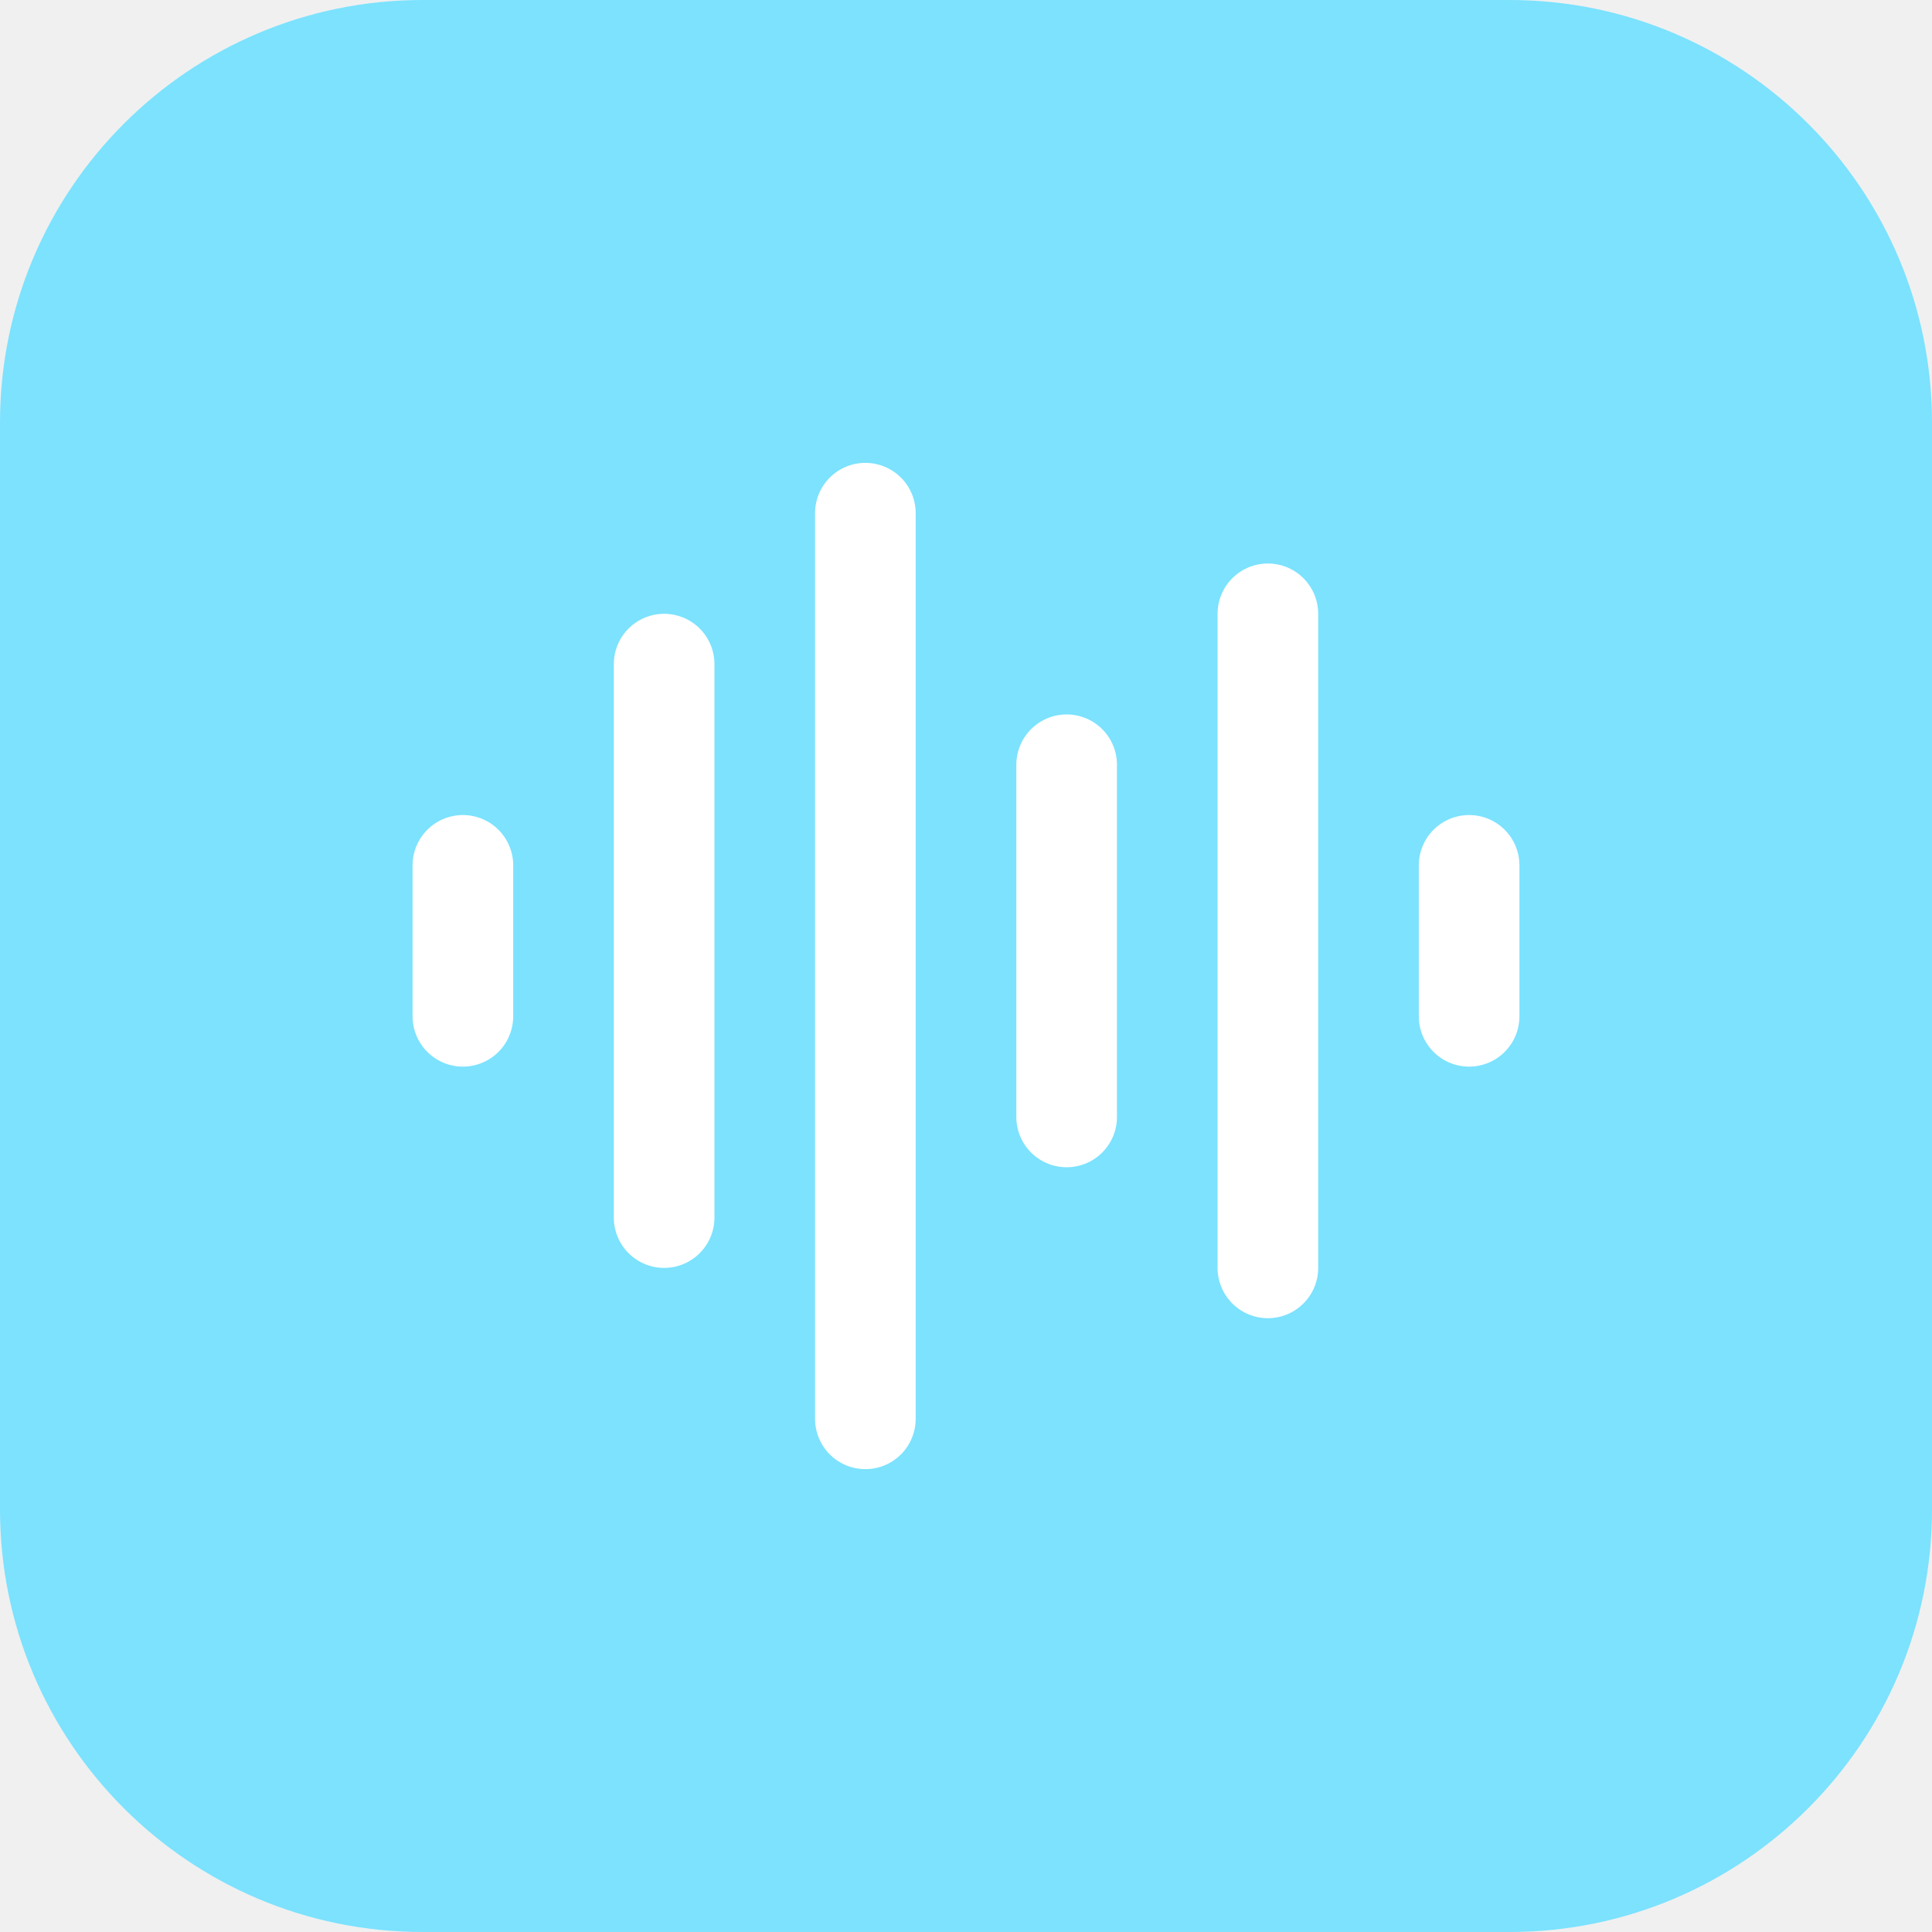
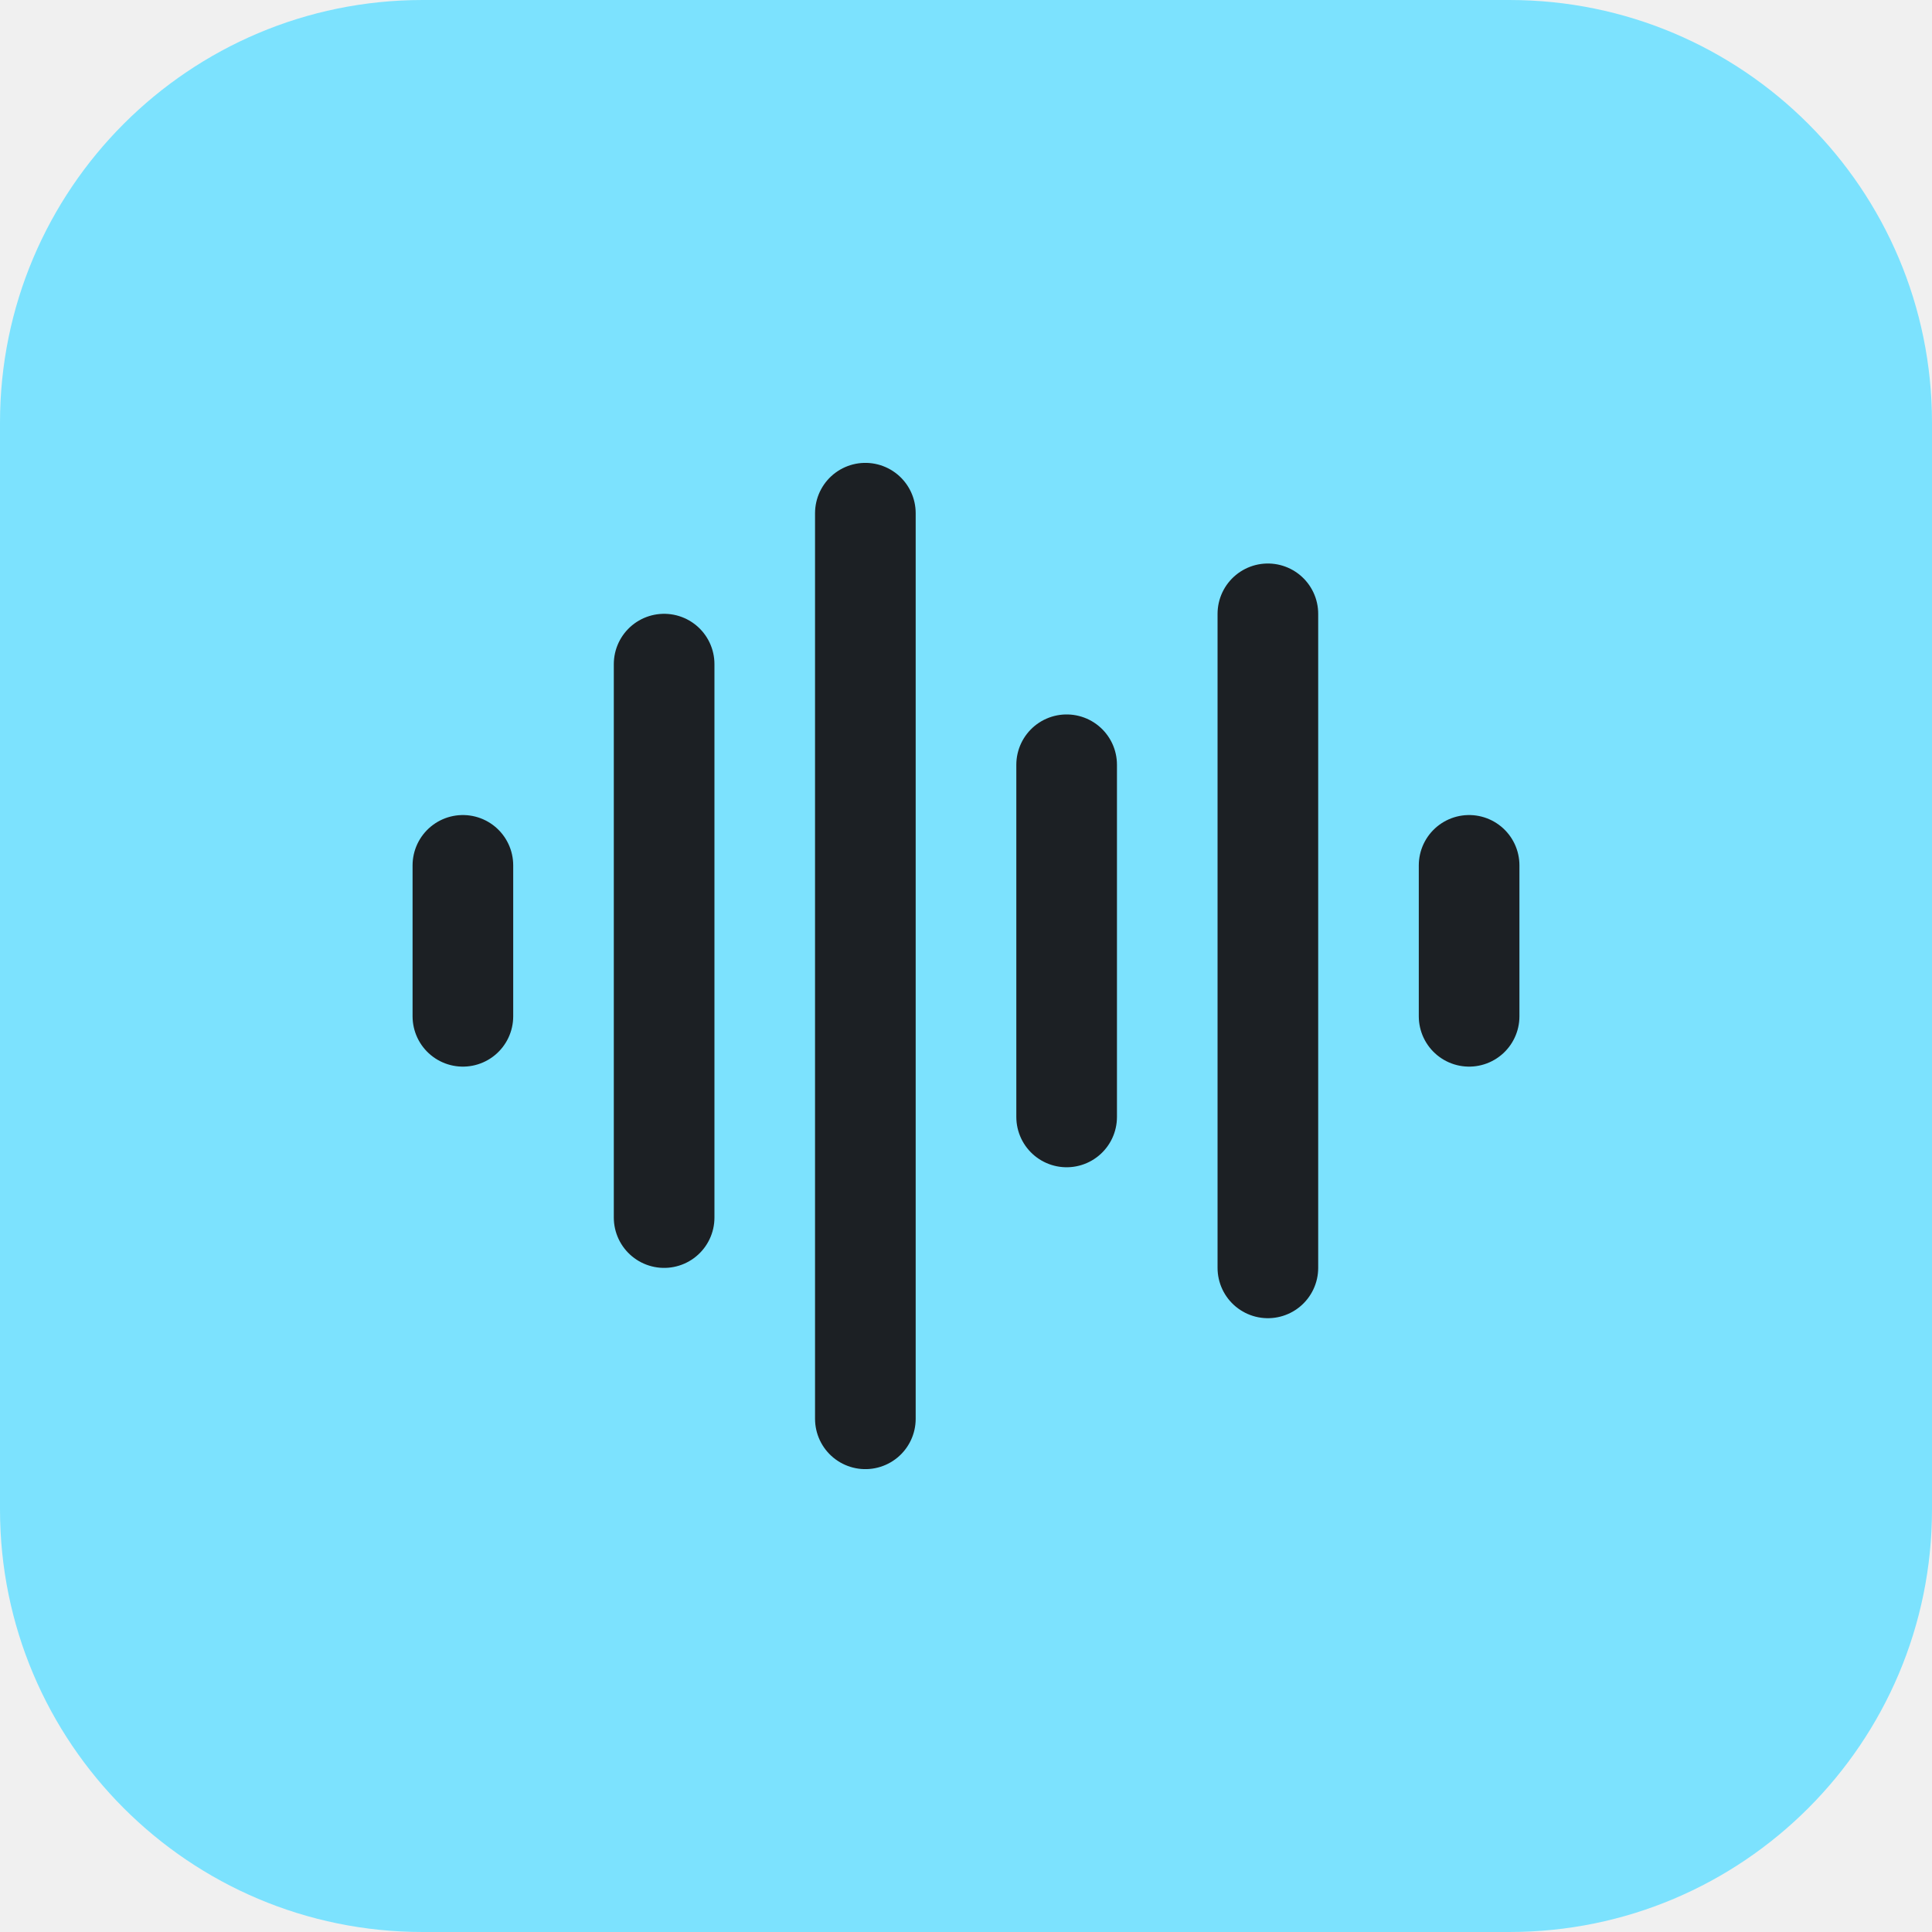
<svg xmlns="http://www.w3.org/2000/svg" viewBox="0 0 512 512">
  <rect width="512" height="512" rx="112" fill="#7ce2fe" />
-   <g stroke="#FFFFFF" stroke-width="26.67" stroke-linecap="round" fill="none">
+   <g stroke="#1c2024" stroke-width="26.67" stroke-linecap="round" fill="none">
    <path d="M122.67 229.33v40" />
    <path d="M176 176v146.67" />
    <path d="M229.33 136v240" />
    <path d="M282.67 202.67v93.33" />
    <path d="M336 162.67v173.33" />
    <path d="M389.33 229.33v40" />
  </g>
</svg>
